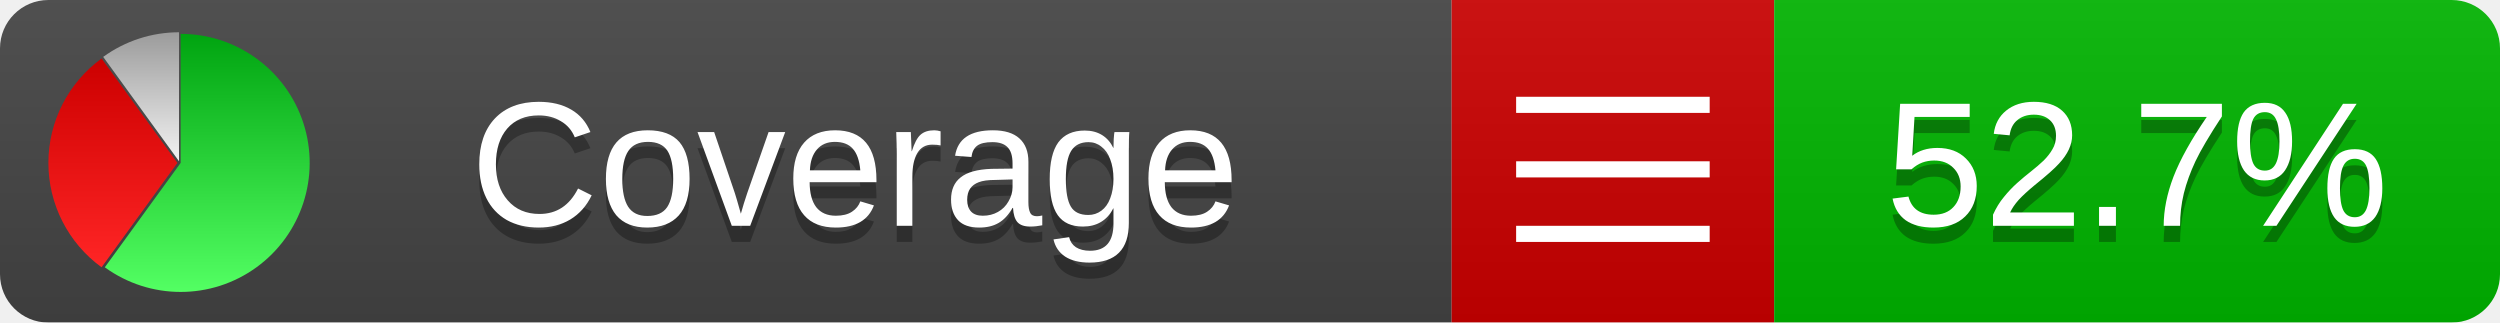
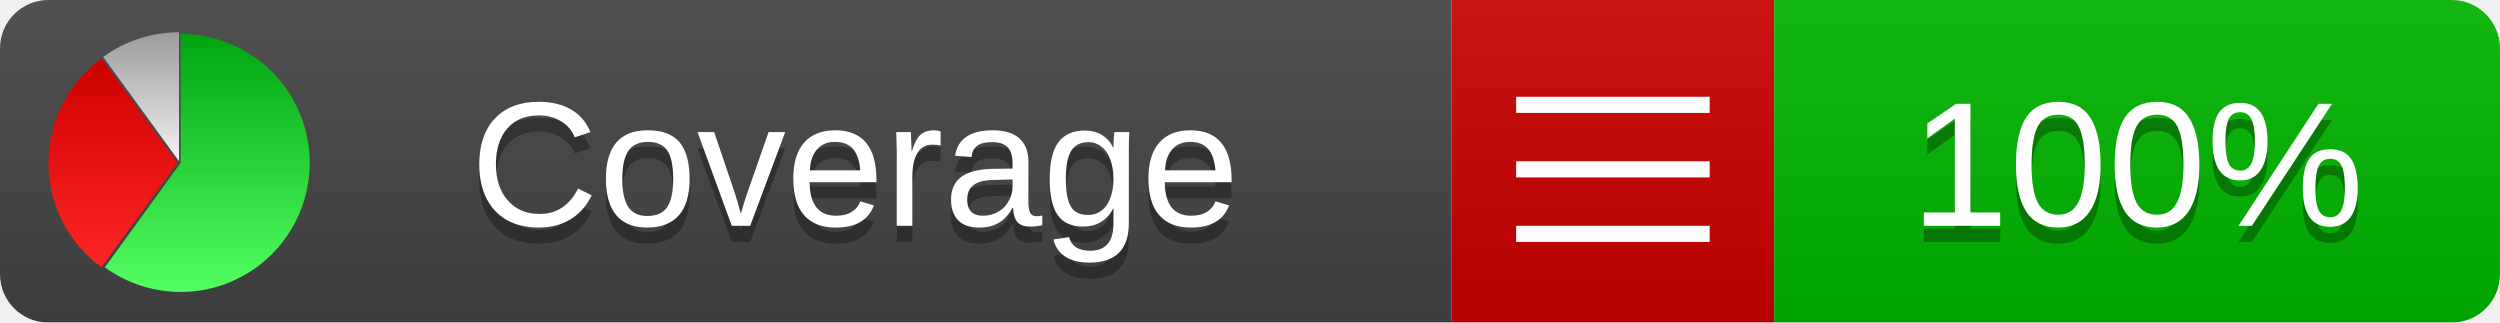
<svg xmlns="http://www.w3.org/2000/svg" xmlns:xlink="http://www.w3.org/1999/xlink" width="155" height="20">
  <style type="text/css">
          
            @keyframes fade1 {
                0% { visibility: visible; opacity: 1; }
               27% { visibility: visible; opacity: 1; }
               33% { visibility: hidden; opacity: 0; }
               60% { visibility: hidden; opacity: 0; }
               66% { visibility: hidden; opacity: 0; }
               93% { visibility: hidden; opacity: 0; }
              100% { visibility: visible; opacity: 1; }
            }
            @keyframes fade2 {
                0% { visibility: hidden; opacity: 0; }
               27% { visibility: hidden; opacity: 0; }
               33% { visibility: visible; opacity: 1; }
               60% { visibility: visible; opacity: 1; }
               66% { visibility: hidden; opacity: 0; }
               93% { visibility: hidden; opacity: 0; }
              100% { visibility: hidden; opacity: 0; }
            }
            @keyframes fade3 {
                0% { visibility: hidden; opacity: 0; }
               27% { visibility: hidden; opacity: 0; }
               33% { visibility: hidden; opacity: 0; }
               60% { visibility: hidden; opacity: 0; }
               66% { visibility: visible; opacity: 1; }
               93% { visibility: visible; opacity: 1; }
              100% { visibility: hidden; opacity: 0; }
            }
            .linecoverage {
                animation-duration: 15s;
                animation-name: fade1;
                animation-iteration-count: infinite;
            }
            .branchcoverage {
                animation-duration: 15s;
                animation-name: fade2;
                animation-iteration-count: infinite;
            }
            .methodcoverage {
                animation-duration: 15s;
                animation-name: fade3;
                animation-iteration-count: infinite;
            }
          
    </style>
  <defs>
    <linearGradient id="gradient" x2="0" y2="100%">
      <stop offset="0" stop-color="#bbb" stop-opacity=".1" />
      <stop offset="1" stop-opacity=".1" />
    </linearGradient>
    <linearGradient id="green" x2="0" y2="100%">
      <stop offset="0" stop-color="#00A410" />
      <stop offset="1" stop-color="#53FF63" />
    </linearGradient>
    <linearGradient id="red" x2="0" y2="100%">
      <stop offset="0" stop-color="#C00" />
      <stop offset="1" stop-color="#FF2525" />
    </linearGradient>
    <linearGradient id="gray" x2="0" y2="100%">
      <stop offset="0" stop-color="#9B9B9B" />
      <stop offset="1" stop-color="#F3F3F3" />
    </linearGradient>
    <mask id="mask">
      <rect width="155" height="20" rx="3" fill="#fff" />
    </mask>
    <g id="icon">
      <path style="fill:url(#green);" d="M205,202.5 l0,-200 a200,200 0 1,1 -117.558,361.803 z" />
      <path style="fill:url(#red);" d="M200,202.5 l-117.558,161.803 a200,200 0 0,1 0,-323.607 z" />
      <path style="fill:url(#gray);" d="M202.5,200 l-117.558,-161.803 a200,200 0 0,1 117.558,-38.196 z" />
    </g>
  </defs>
  <g mask="url(#mask)">
    <rect x="0" y="0" width="90" height="20" fill="#444" />
    <rect x="90" y="0" width="20" height="20" fill="#c00" />
    <rect x="110" y="0" width="45" height="20" fill="#00B600" />
    <rect x="0" y="0" width="155" height="20" fill="url(#gradient)" />
  </g>
  <g>
    <path class="" stroke="#fff" d="M94 6.5 h12 M94 10.5 h12 M94 14.5 h12" />
  </g>
  <g fill="#fff" text-anchor="middle" font-family="Verdana,Arial,Geneva,sans-serif" font-size="11">
    <a xlink:href="https://github.com/danielpalme/ReportGenerator" target="_top">
      <use xlink:href="#icon" transform="translate(3,2) scale(.04)" />
    </a>
    <text x="53" y="15" fill="#010101" fill-opacity=".3">Coverage</text>
    <text x="53" y="14" fill="#fff">Coverage</text>
-     <text class="" x="132.5" y="15" fill="#010101" fill-opacity=".3">52.7%</text>
-     <text class="" x="132.5" y="14">52.7%</text>
+     <text class="" x="132.5" y="15" fill="#010101" fill-opacity=".3">100%</text>
+     <text class="" x="132.5" y="14">100%</text>
  </g>
  <g>
    <rect class="" x="90" y="0" width="65" height="20" fill-opacity="0" />
  </g>
</svg>
